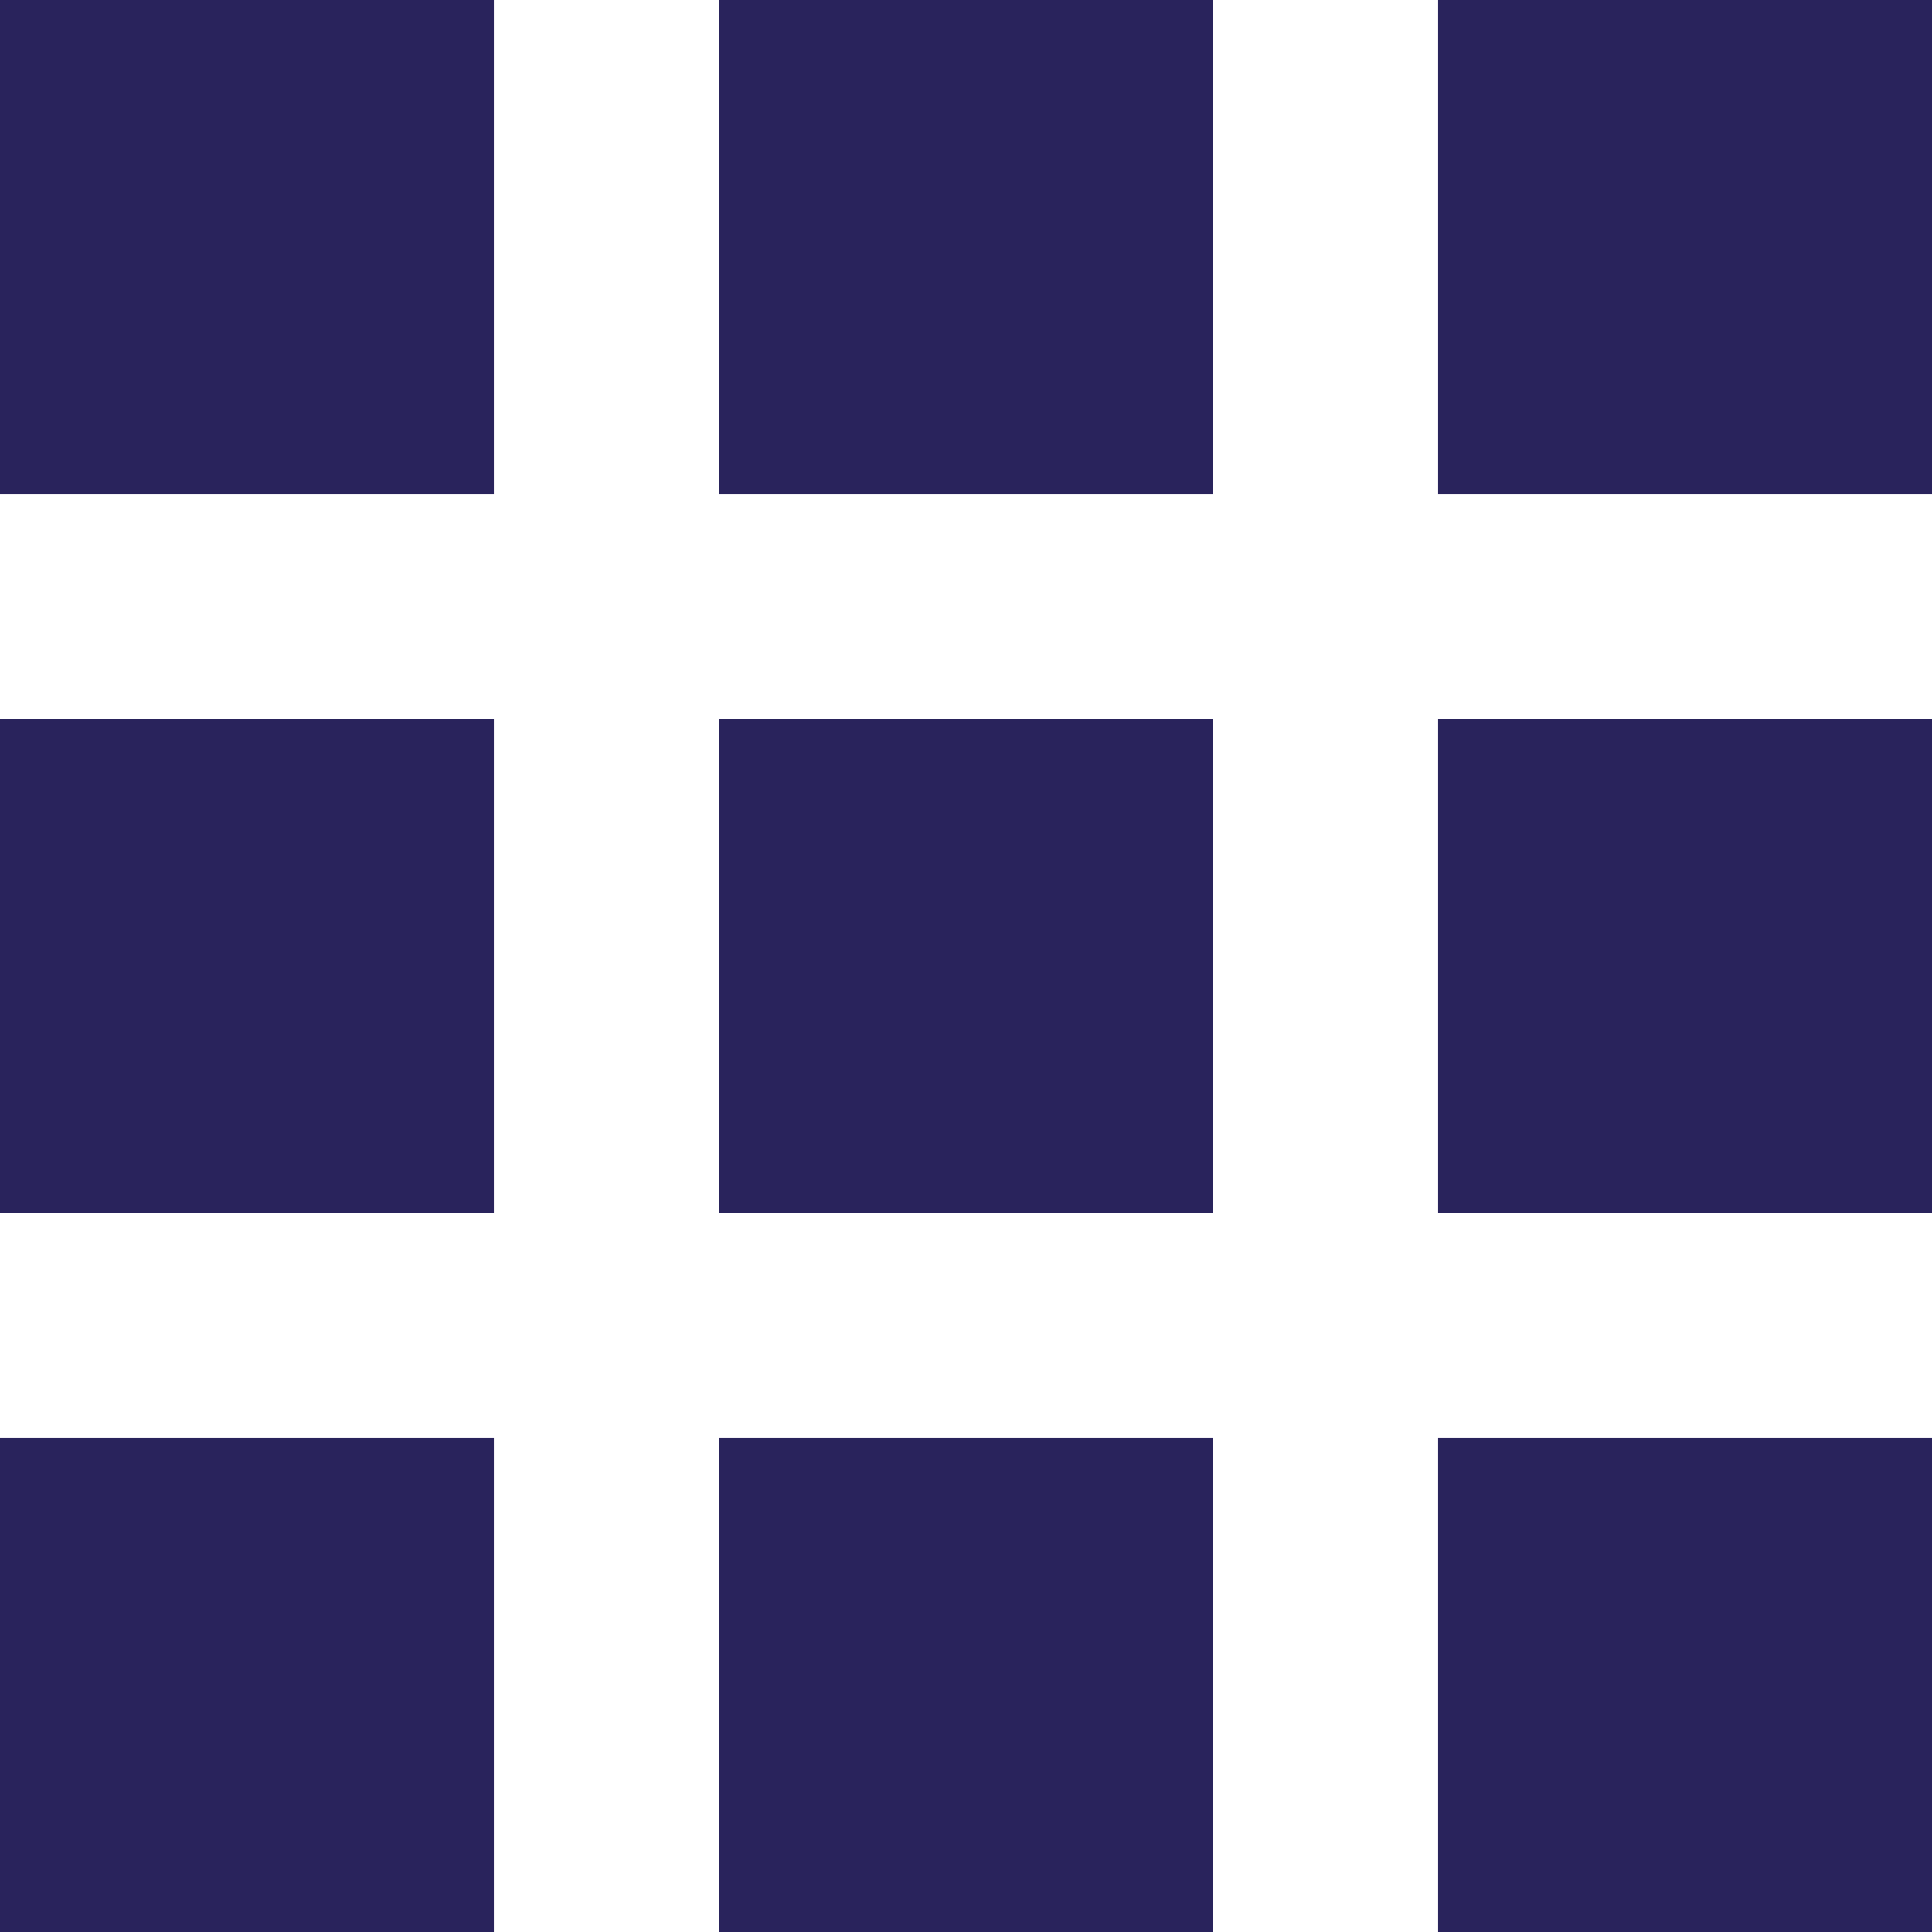
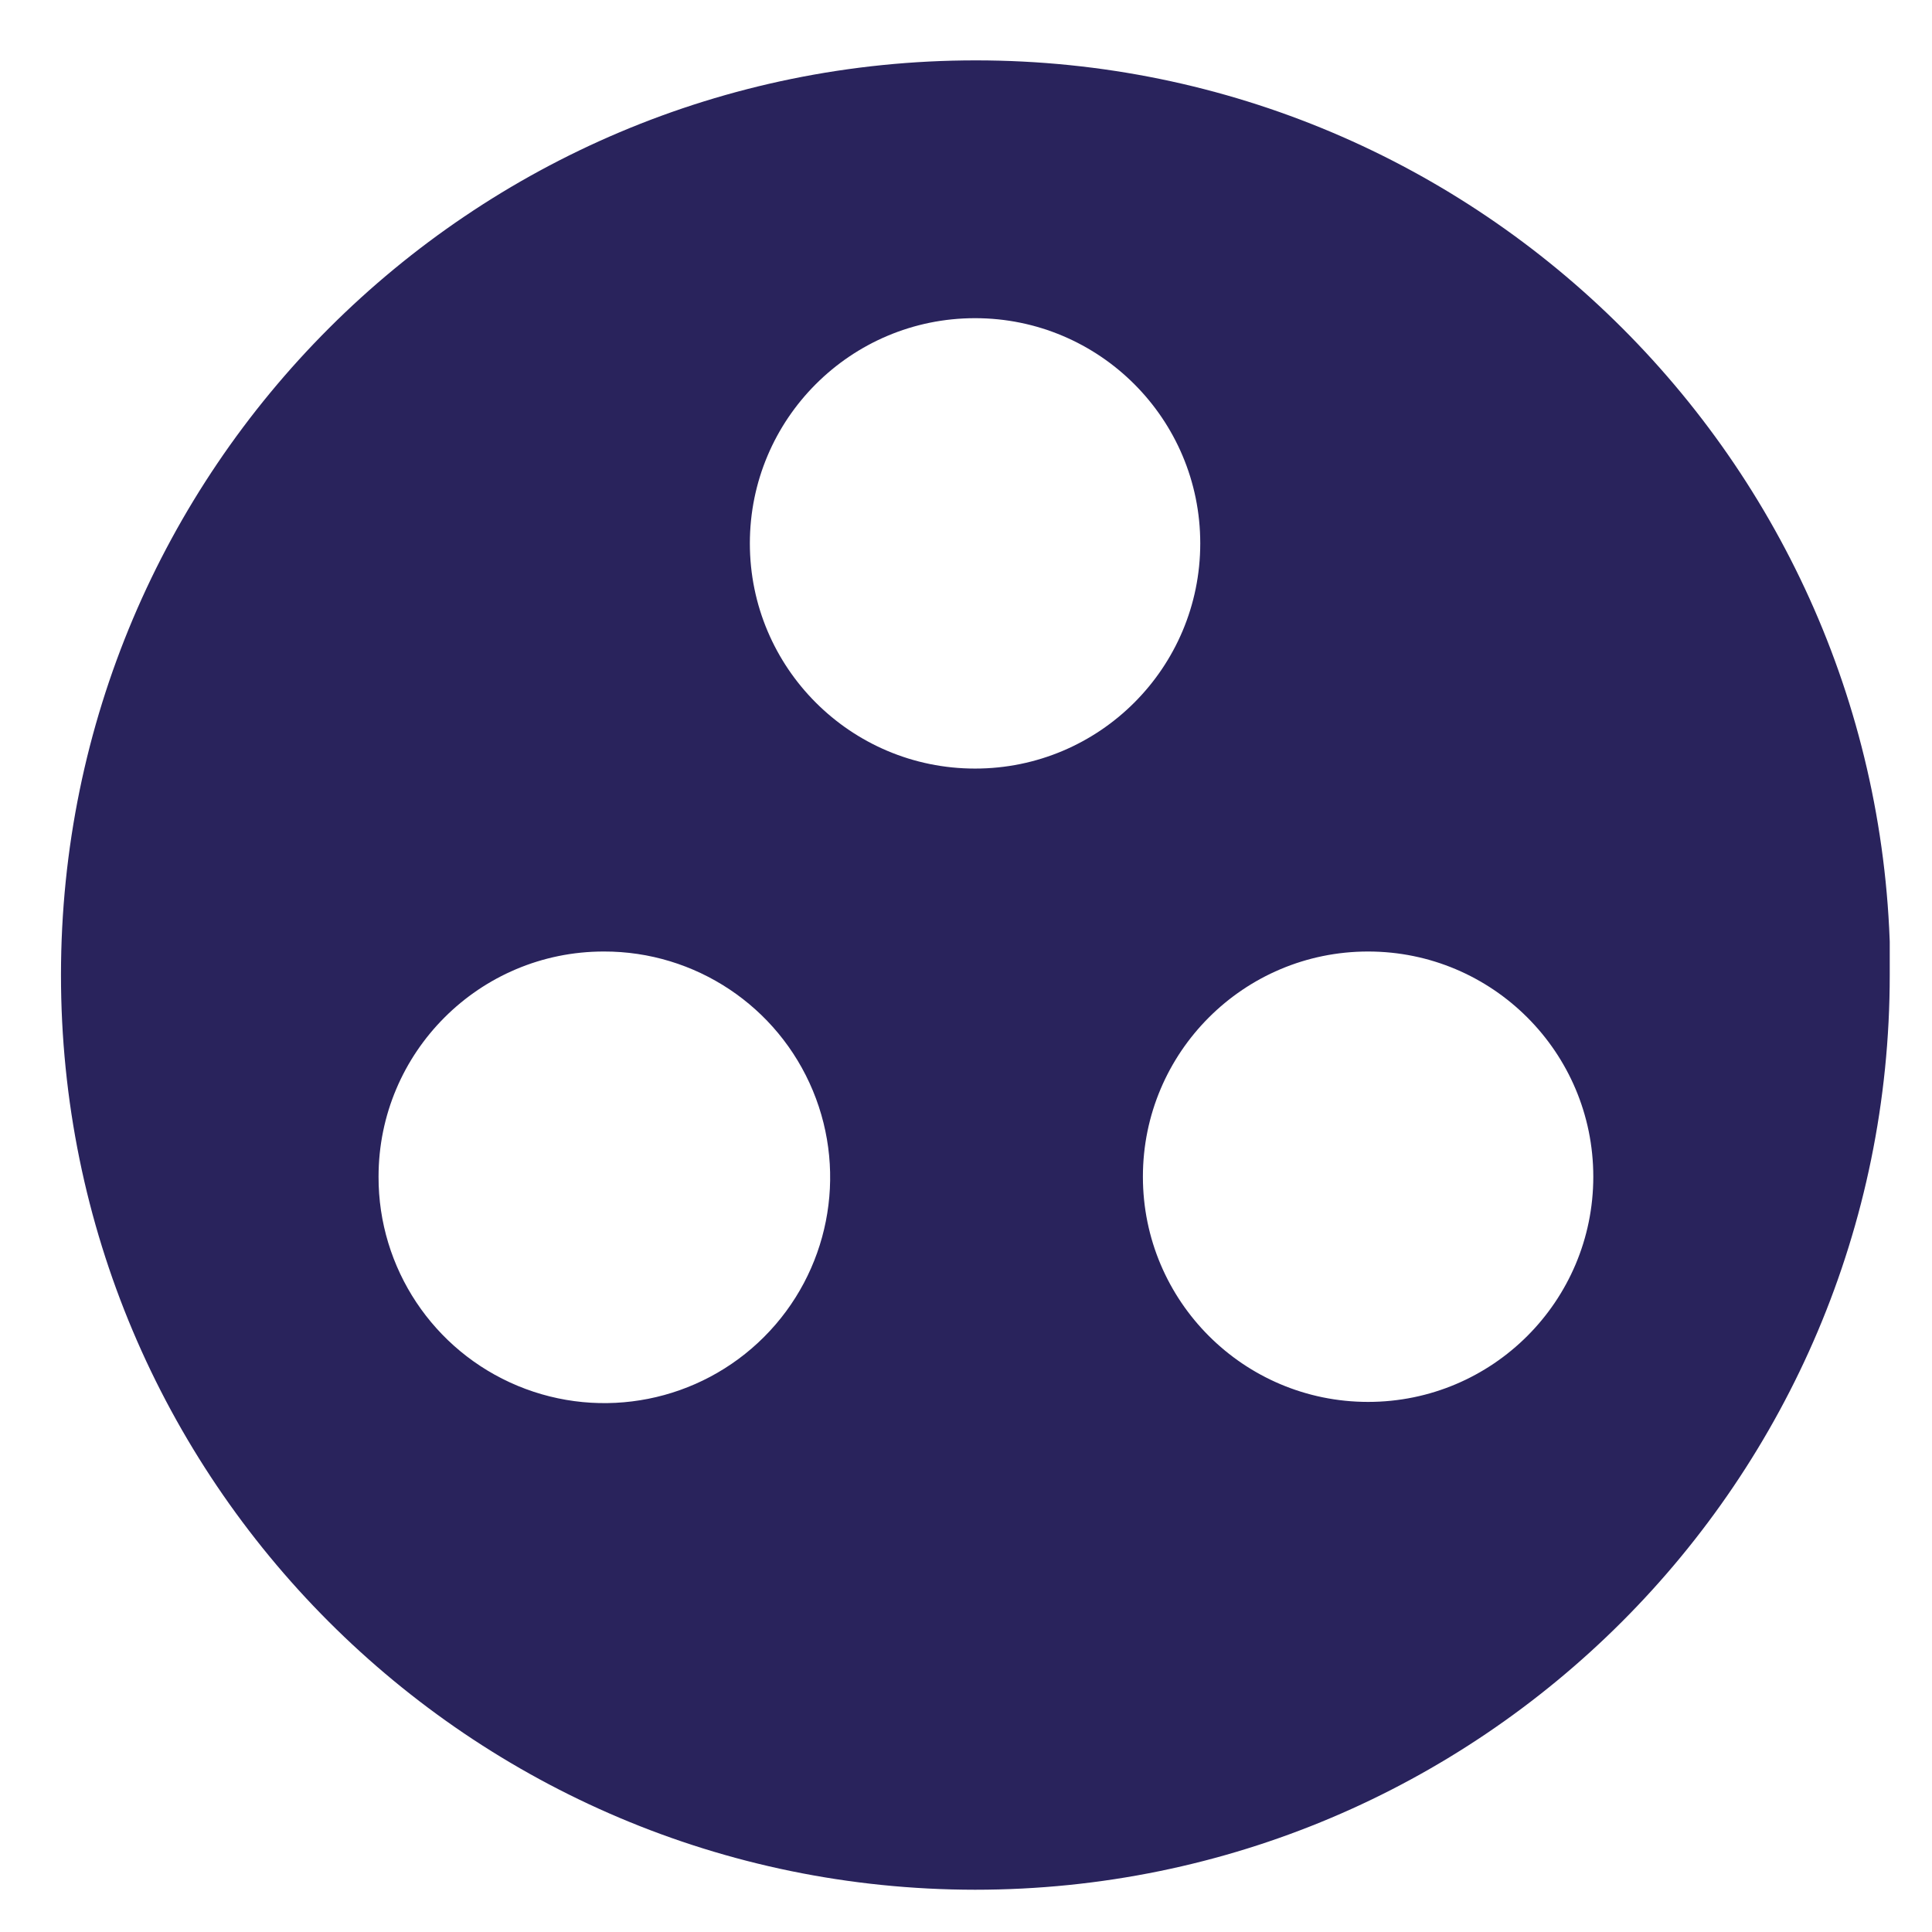
<svg xmlns="http://www.w3.org/2000/svg" id="Layer_1" data-name="Layer 1" viewBox="0 0 32 32">
  <defs>
-     <style>.cls-1{fill:#29235c;}</style>
+     <style>.cls-1{fill:none;}.cls-2{clip-path:url(#clip-path);}.cls-3{fill:#29235c;}</style>
+     <clipPath id="clip-path">
+       <rect class="cls-1" x="1" y="1" width="30.3" height="30.3" />
+     </clipPath>
  </defs>
-   <path class="cls-1" d="M0,32H8.18V23.82H0Zm11.91,0h8.18V23.82H11.91Zm11.91,0H32V23.82H23.82ZM0,20.09H8.18V11.91H0Zm11.91,0h8.18V11.91H11.91Zm11.91,0H32V11.91H23.82ZM0,8.18H8.18V0H0Zm11.91,0h8.18V0H11.91Zm11.91,0H32V0H23.82Z" />
+   <g class="cls-2">
+     <path class="cls-3" d="M26.39,19.49a3.73,3.73,0,1,1-3.73-3.73,3.73,3.73,0,0,1,3.73,3.73M19.88,9a3.73,3.73,0,1,1-3.73-3.73A3.73,3.73,0,0,1,19.88,9M10,15.76a3.74,3.74,0,1,1-3.73,3.73A3.73,3.73,0,0,1,10,15.76m21.31.39A15.15,15.15,0,1,0,16.15,31.3,15.15,15.15,0,0,0,31.3,16.15" />
+   </g>
</svg>
